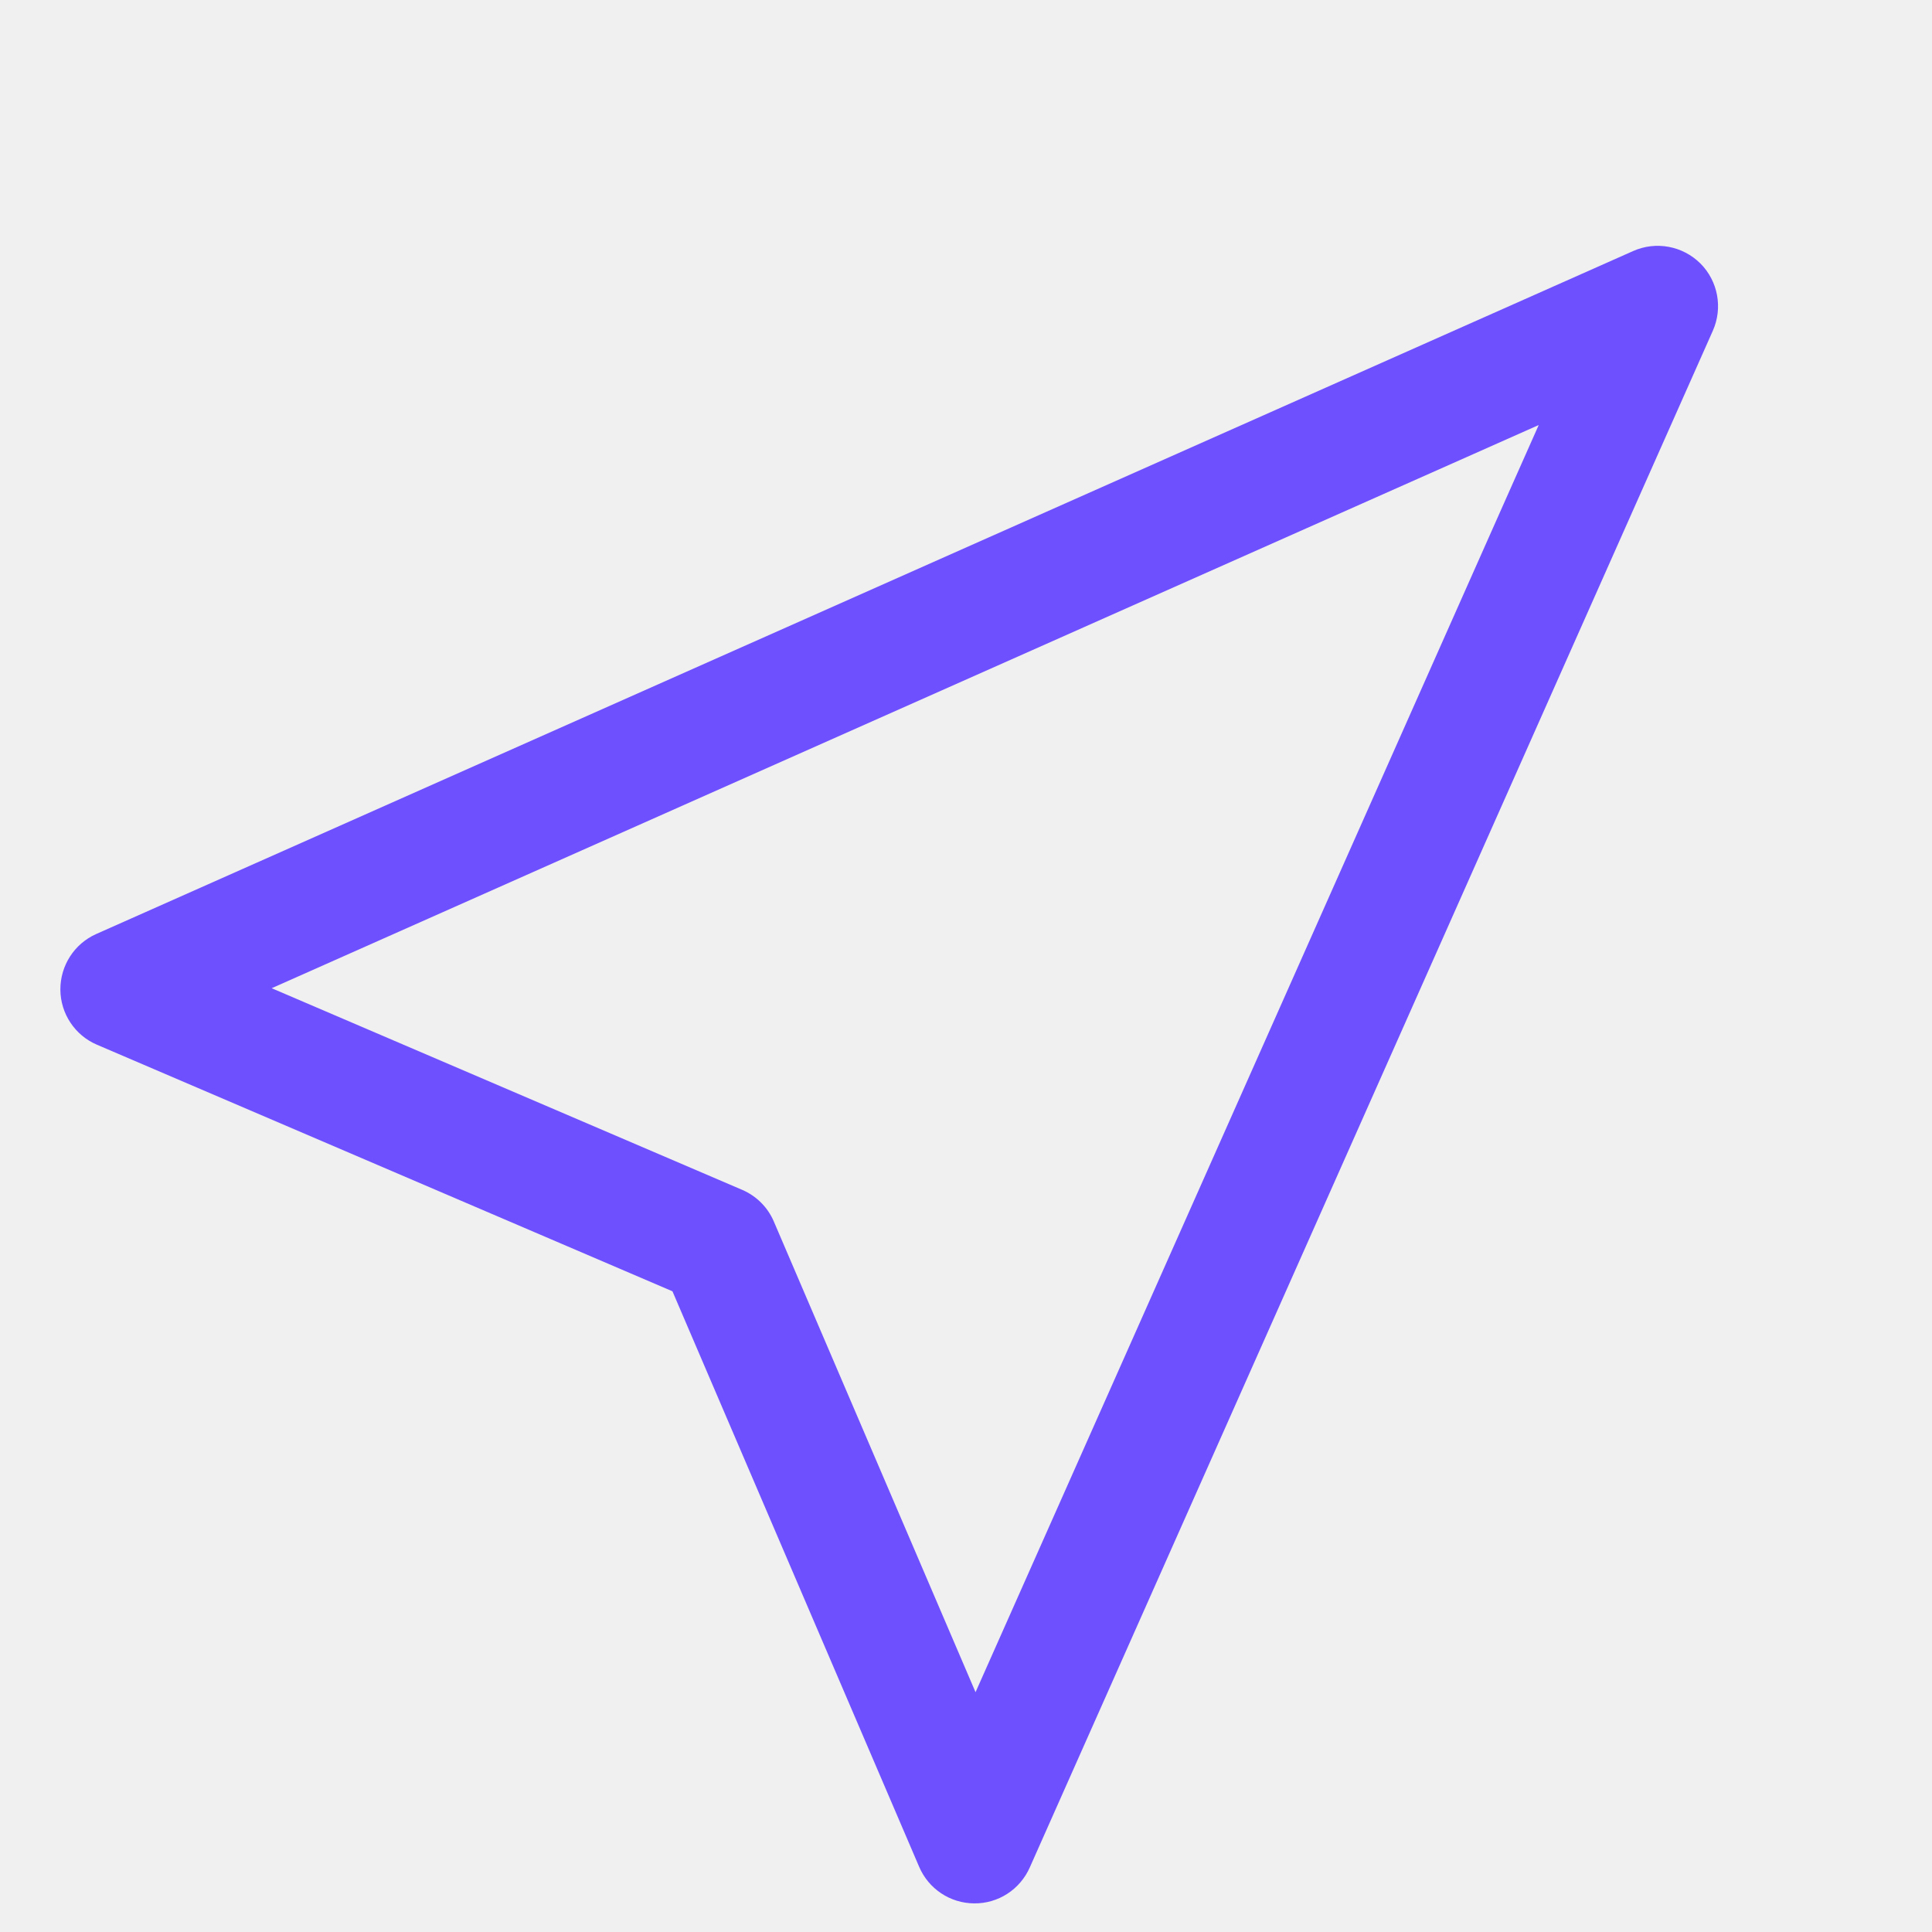
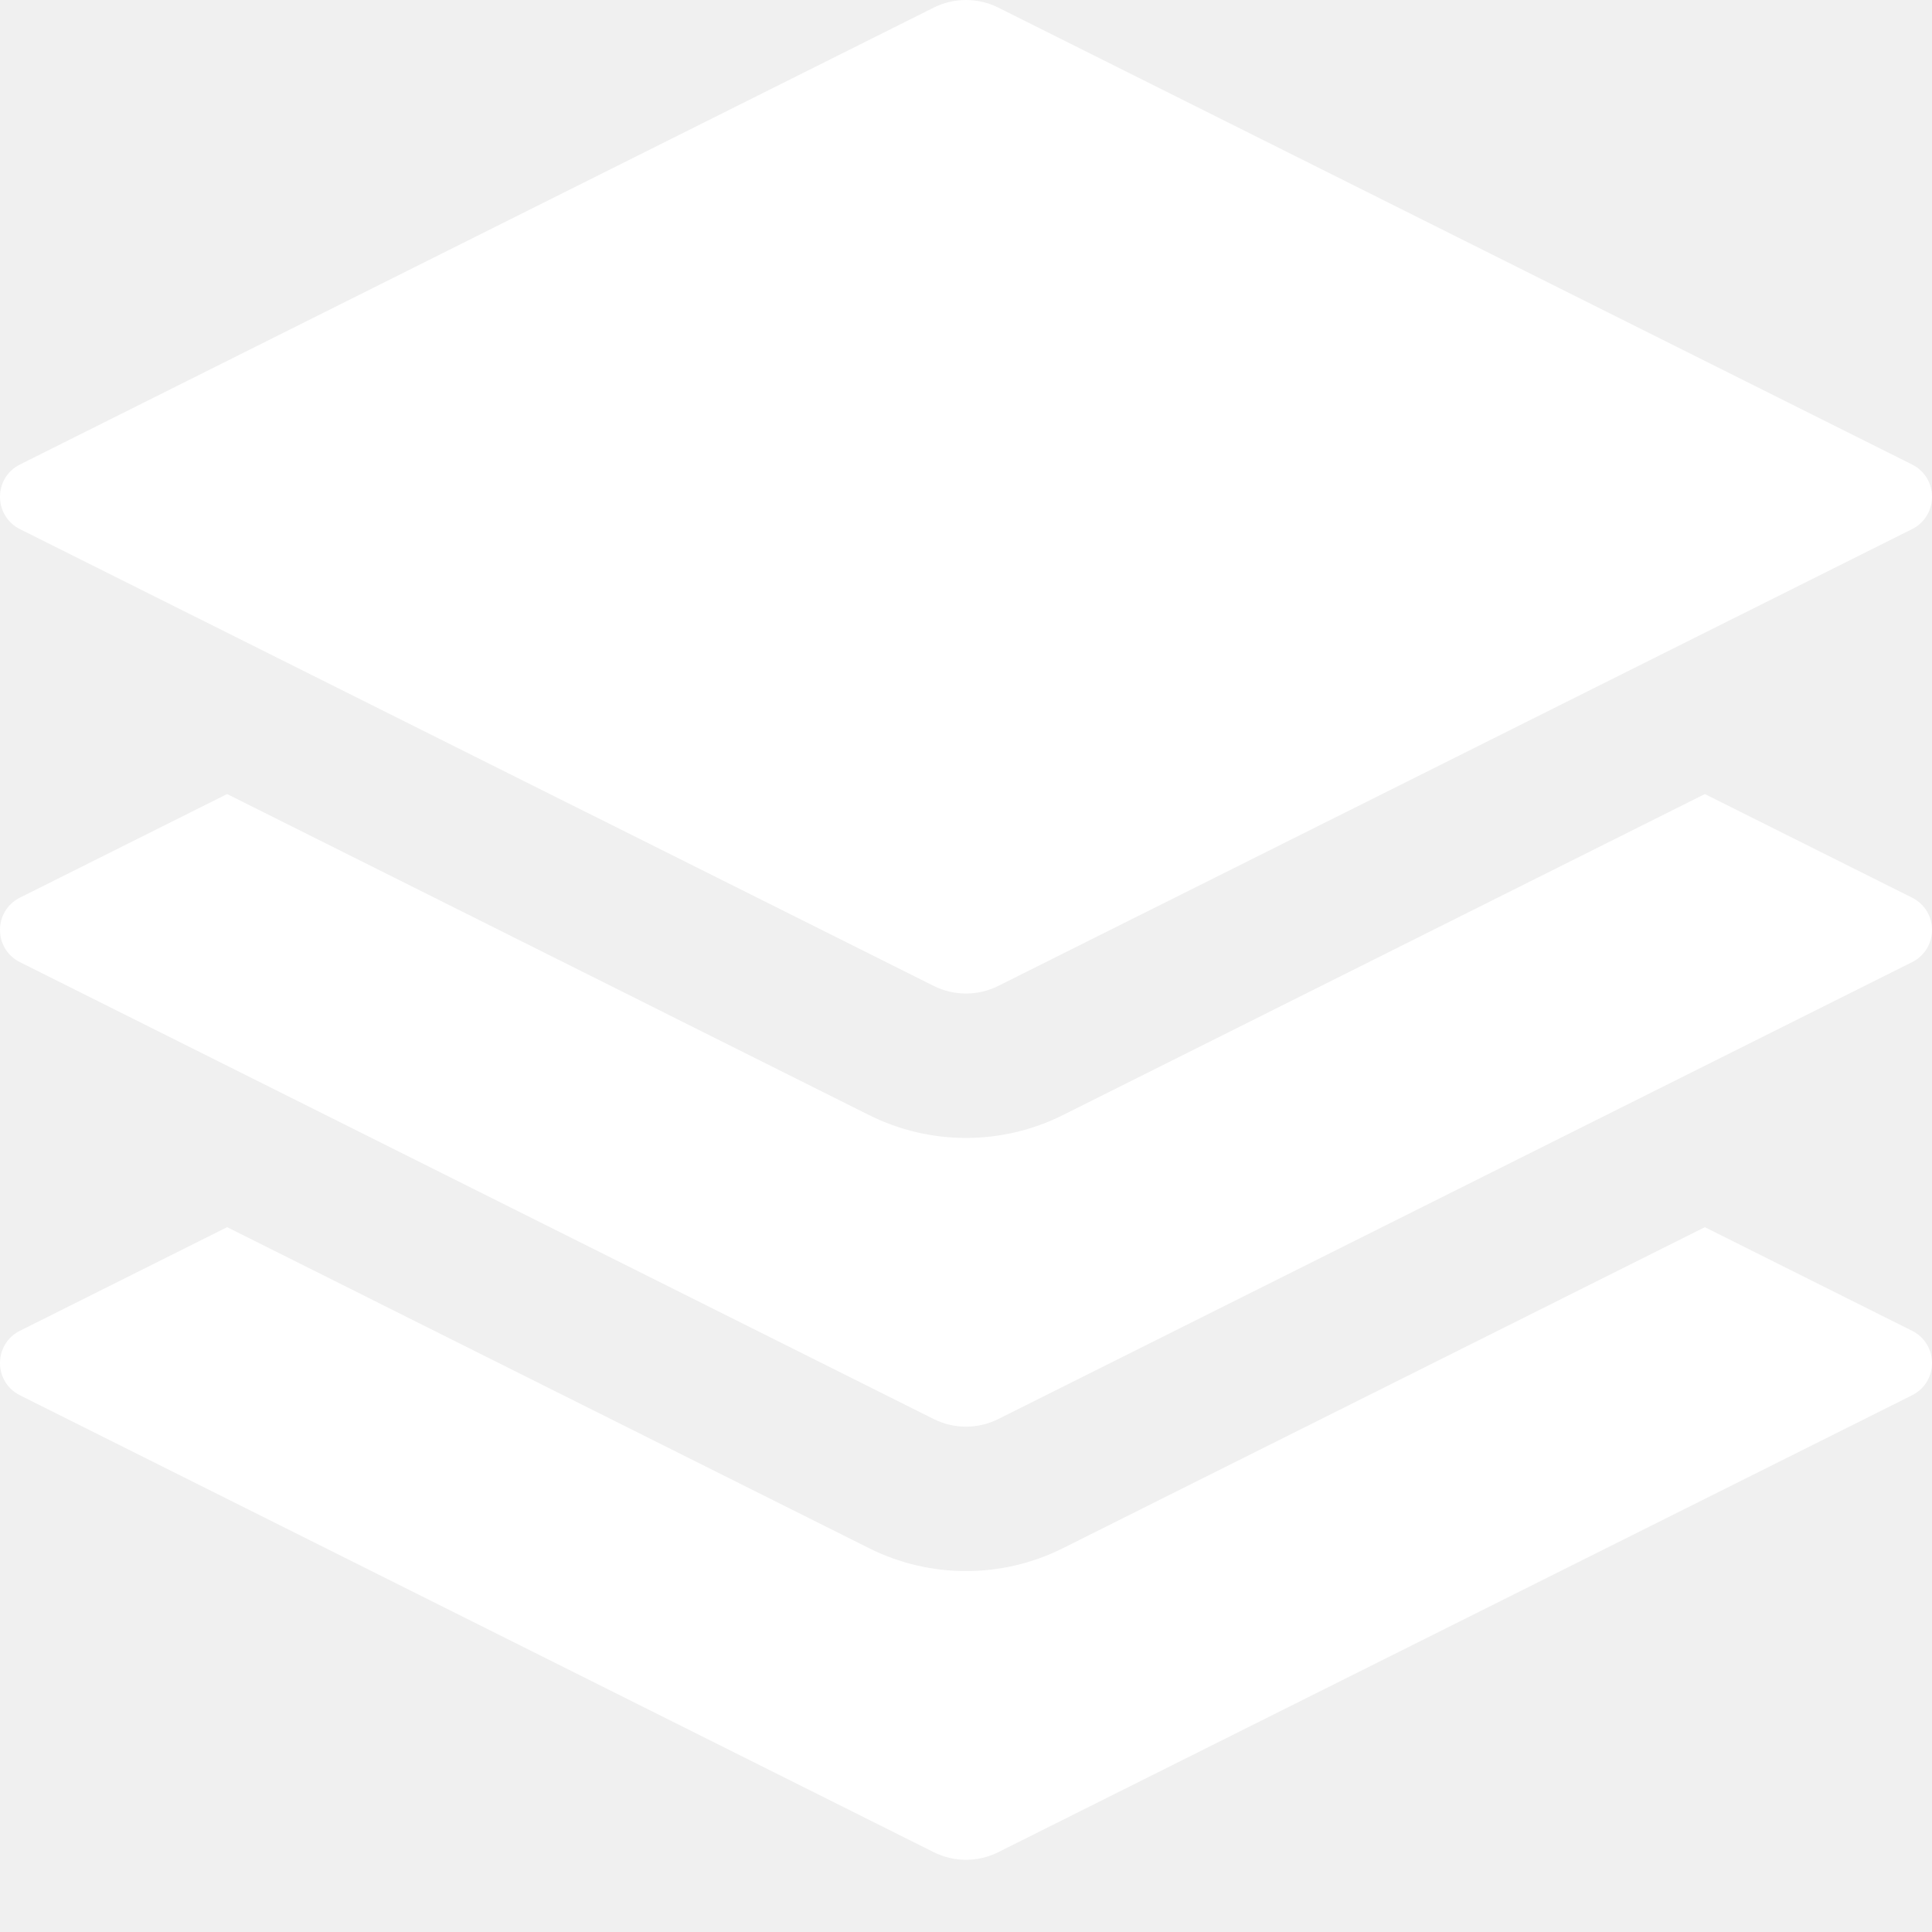
<svg xmlns="http://www.w3.org/2000/svg" width="16" height="16" viewBox="0 0 16 16" fill="none">
-   <path d="M14.082 2.182C14.228 2.328 14.269 2.55 14.185 2.739L8.528 15.466C8.447 15.648 8.267 15.765 8.068 15.763C7.869 15.762 7.69 15.643 7.612 15.46L5.569 10.694L0.803 8.652C0.62 8.574 0.501 8.394 0.5 8.196C0.499 7.997 0.615 7.816 0.797 7.735L13.525 2.079C13.714 1.995 13.935 2.036 14.082 2.182ZM2.25 8.184L6.147 9.854C6.265 9.905 6.359 9.999 6.409 10.117L8.079 14.014L12.743 3.52L2.25 8.184Z" fill="#6F50FF" />
+   <path d="M14.119 10.163L15.835 11.021C16.055 11.131 16.055 11.445 15.835 11.555L8.267 15.339C8.099 15.423 7.901 15.423 7.733 15.339L0.165 11.555C-0.055 11.445 -0.055 11.131 0.165 11.021L1.881 10.163L7.198 12.822C7.703 13.074 8.297 13.074 8.802 12.822L14.119 10.163Z" fill="white" />
+   <path d="M7.733 0.063C7.901 -0.021 8.099 -0.021 8.267 0.063L15.835 3.847C16.055 3.957 16.055 4.271 15.835 4.382L8.267 8.165C8.099 8.249 7.901 8.249 7.733 8.165L0.165 4.382C-0.055 4.271 -0.055 3.957 0.165 3.847L7.733 0.063Z" fill="white" />
+   <path d="M14.119 6.576L15.835 7.434C16.055 7.544 16.055 7.858 15.835 7.968L8.267 11.752C8.099 11.836 7.901 11.836 7.733 11.752L0.165 7.968C-0.055 7.858 -0.055 7.544 0.165 7.434L1.881 6.576L7.198 9.235C7.703 9.487 8.297 9.487 8.802 9.235L14.119 6.576Z" fill="white" />
</svg>
